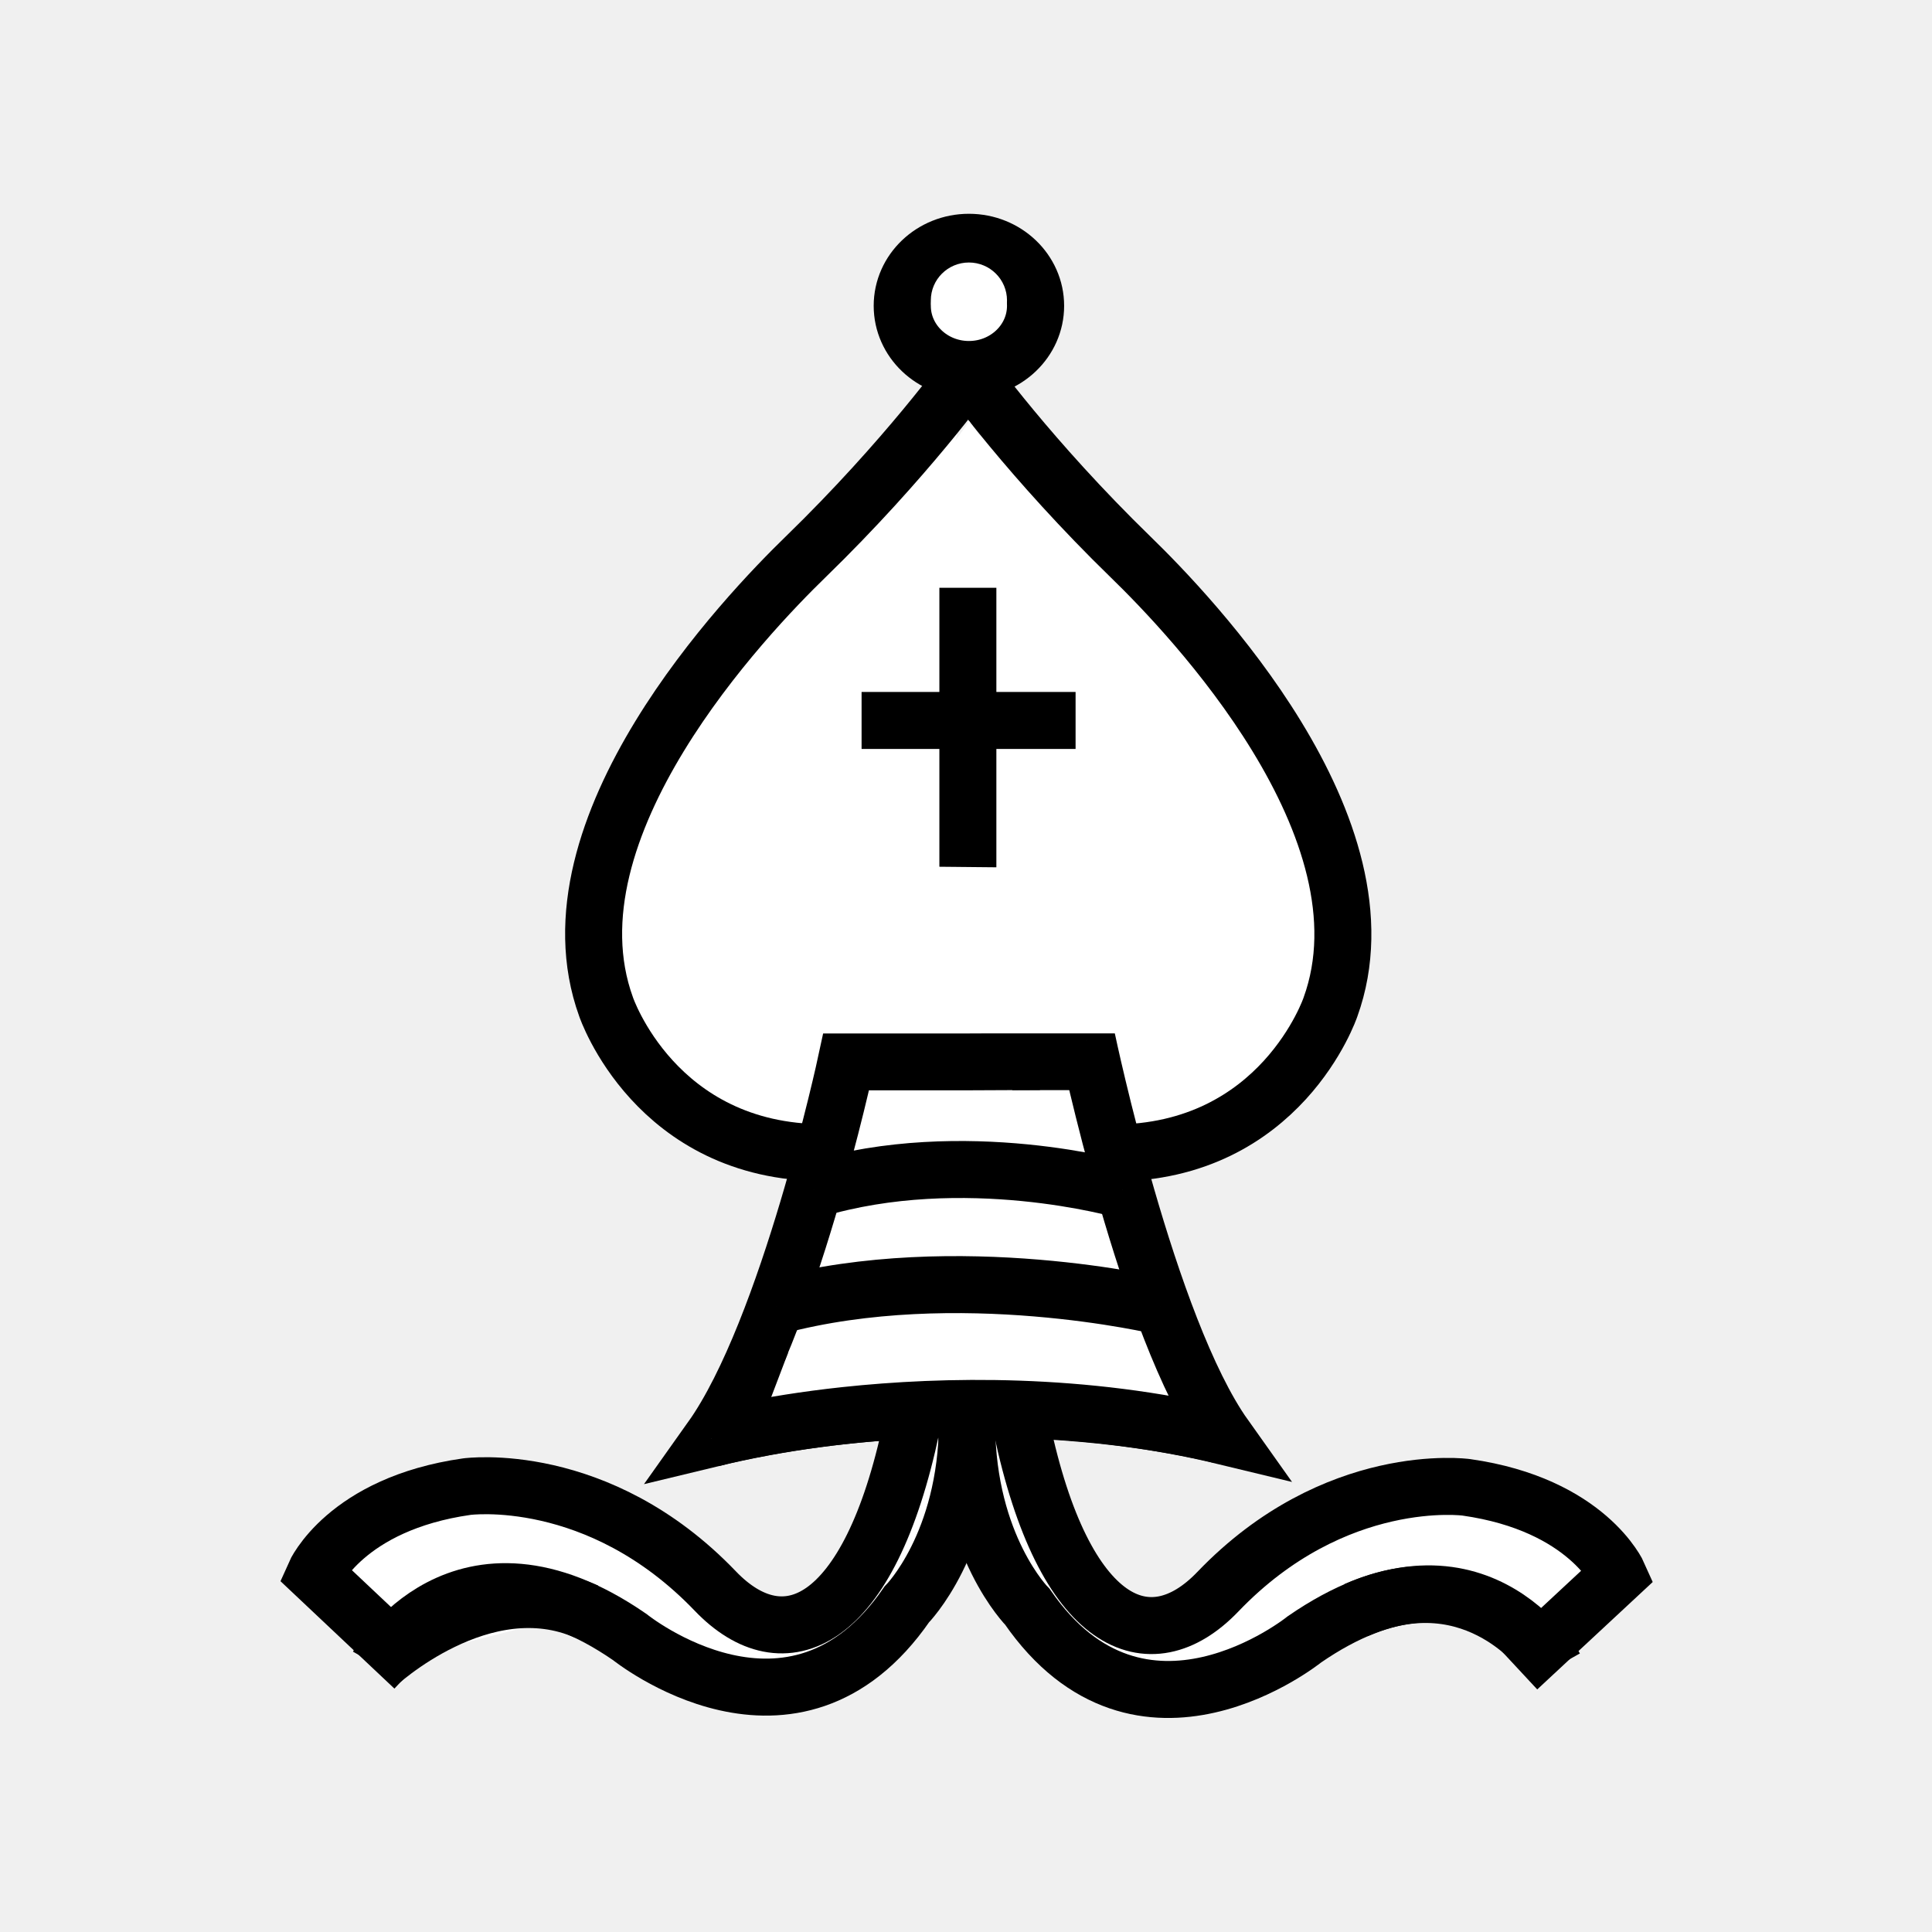
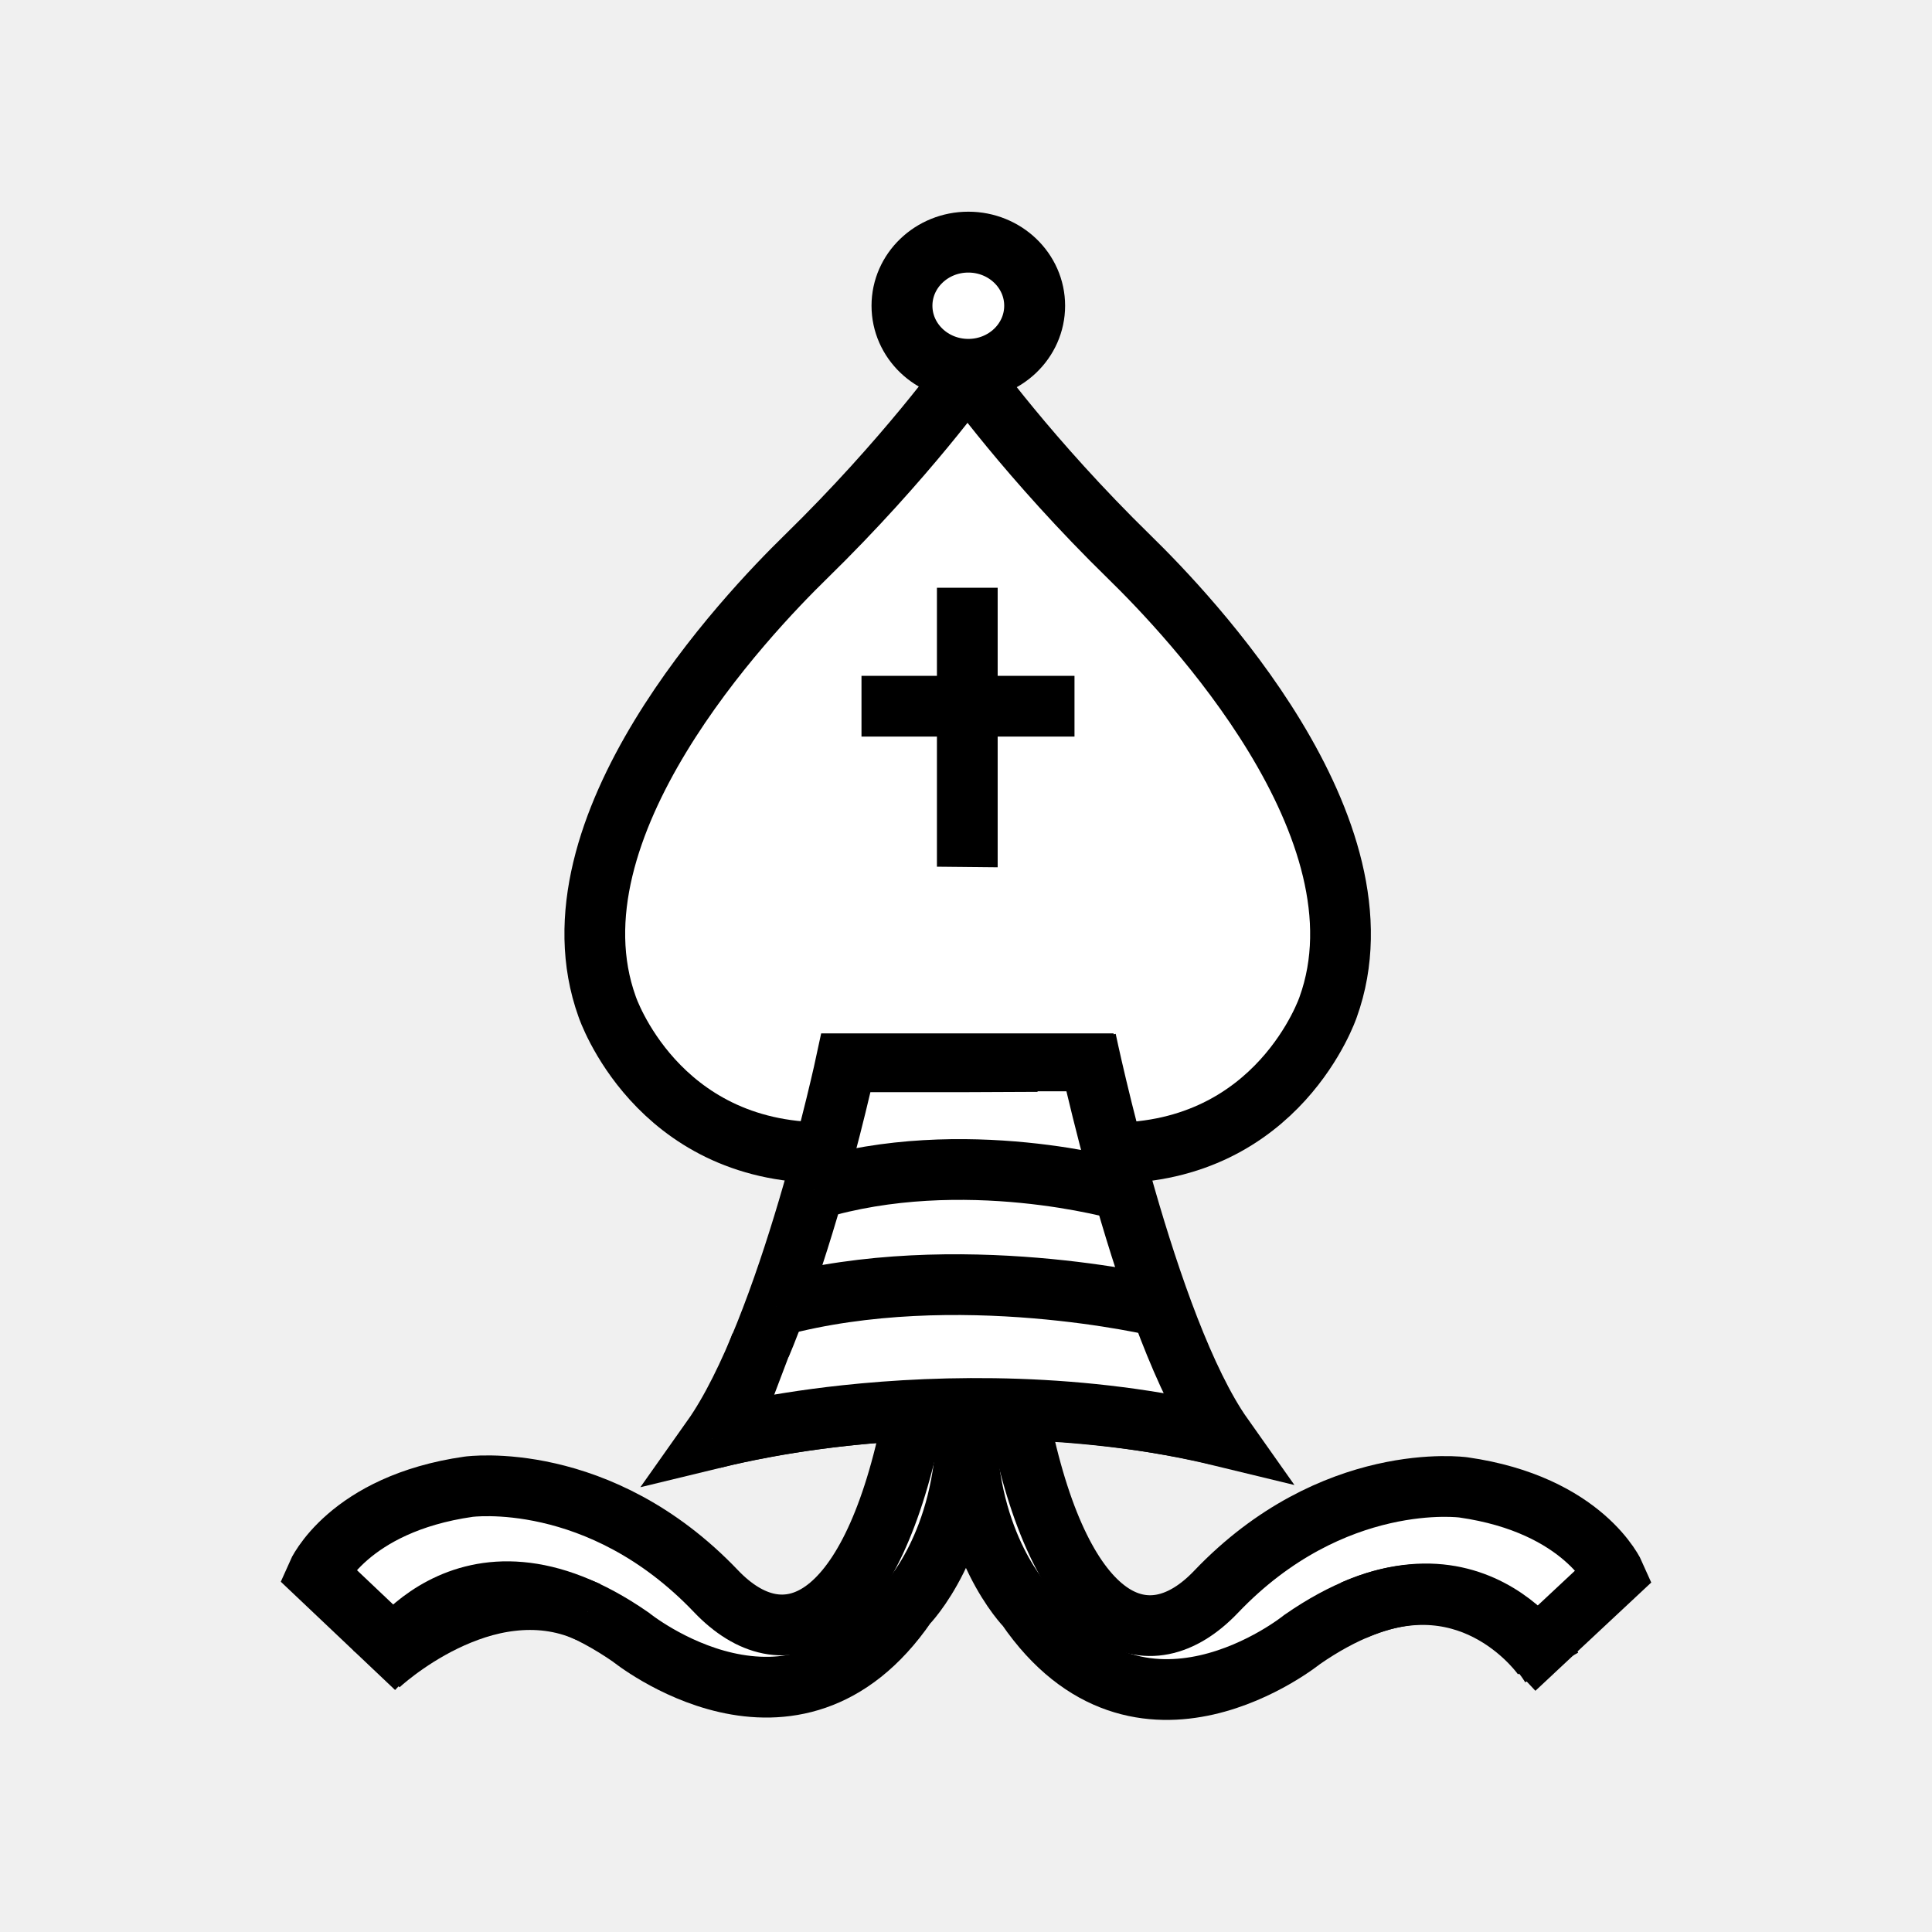
<svg xmlns="http://www.w3.org/2000/svg" width="64px" height="64px" id="svg3044" version="1.1">
  <defs id="defs3046" />
  <g id="layer1">
-     <path style="fill:#ffffff;fill-opacity:1;stroke:#000000;stroke-width:0.063px;stroke-linecap:butt;stroke-linejoin:miter;stroke-opacity:1" d="m 32.363,46.652 1.816,-0.095 2.071,6.276 2.836,1.173 5.64,-4.343 5.066,-0.063 3.887,2.187 -2.995,2.409 -5.034,-1.395 -4.907,2.599 -3.569,0.285 -3.696,-3.138 z" id="path6020" />
-     <path style="fill:#ffffff;fill-opacity:1;stroke:#000000;stroke-width:0.063px;stroke-linecap:butt;stroke-linejoin:miter;stroke-opacity:1" d="m 32.14,46.716 -2.103,-0.063 -1.88,5.167 -2.23,2.06 -5.002,-3.423 -6.946,-1.236 -3.569,2.948 3.059,2.948 3.218,-2.536 4.907,1.775 4.397,1.838 3.887,-2.631 2.39,-3.994 z" id="path5999" />
-     <path style="fill:#ffffff;fill-opacity:0;stroke:#000000;stroke-width:1.888;stroke-linecap:butt;stroke-linejoin:miter;stroke-miterlimit:4;stroke-opacity:1;stroke-dasharray:none" d="m 32.048,47.133 c -0.023,4.023 -2.011,6.017 -2.011,6.017 -3.76,5.452 -9.177,1.078 -9.177,1.078 -5.608,-3.867 -8.347,0.951 -8.347,0.951" id="path3868" />
-     <path style="fill:#ffffff;fill-opacity:0;stroke:#000000;stroke-width:1.888;stroke-linecap:butt;stroke-linejoin:miter;stroke-miterlimit:4;stroke-opacity:1;stroke-dasharray:none" d="m 30.196,47.254 c -1.402,6.657 -4.243,7.808 -6.5,5.452 -3.887,-4.057 -8.233,-3.459 -8.233,-3.459 -4.015,0.571 -5.039,2.902 -5.039,2.902 l 3.289,3.101" id="path3870" />
-     <path style="fill:#ffffff;fill-opacity:1;stroke:#000000;stroke-width:1.888;stroke-linecap:butt;stroke-linejoin:miter;stroke-miterlimit:4;stroke-opacity:1;stroke-dasharray:none" d="m 27.287,38.183 c -5.582,0 -7.211,-4.834 -7.211,-4.834 -2.14,-5.919 4.665,-13.01 6.606,-14.896 3.349,-3.255 5.396,-6.116 5.396,-6.116" id="path3027" />
-     <path style="fill:#ffffff;fill-opacity:1;stroke:#000000;stroke-width:1.888;stroke-linecap:butt;stroke-linejoin:miter;stroke-miterlimit:4;stroke-opacity:1;stroke-dasharray:none" d="m 36.862,38.195 c 5.582,0 7.211,-4.834 7.211,-4.834 2.14,-5.919 -4.665,-13.01 -6.606,-14.896 -3.349,-3.255 -5.396,-6.116 -5.396,-6.116" id="path3027-8" />
-     <path style="fill:#ffffff;fill-opacity:1;stroke:#000000;stroke-width:1.888;stroke-linecap:butt;stroke-linejoin:miter;stroke-miterlimit:4;stroke-opacity:1;stroke-dasharray:none" d="m 40.449,47.546 c 0,0 -1.761,-0.468 -4.495,-0.715 -3.211,-0.29 -7.766,-0.297 -12.389,0.822 2.559,-3.601 4.466,-12.479 4.466,-12.479 l 4.047,0 4.858,-0.022" id="path2985" />
-     <path style="fill:#ffffff;fill-opacity:1;stroke:#000000;stroke-width:1.888;stroke-linecap:butt;stroke-linejoin:miter;stroke-miterlimit:4;stroke-opacity:1;stroke-dasharray:none" d="m 23.561,47.655 c 0,0 1.743,-0.478 4.447,-0.767 3.25,-0.348 7.888,-0.439 12.56,0.692 -2.559,-3.601 -4.556,-13.127 -4.556,-13.127" id="path2985-9" />
-     <path style="fill:#ffffff;fill-opacity:1;stroke:#ffffff;stroke-width:0.065px;stroke-linecap:butt;stroke-linejoin:miter;stroke-opacity:1" d="M 32.108,14.01 20.892,29.757 43.324,29.867 z" id="path4907" />
-     <path style="fill:#ffffff;fill-opacity:1;stroke:#000000;stroke-width:1.888;stroke-linecap:butt;stroke-linejoin:miter;stroke-miterlimit:4;stroke-opacity:1;stroke-dasharray:none" d="m 32.062,19.471 0,10.814" id="path3065" />
-     <path style="fill:#ffffff;fill-opacity:1;stroke:#000000;stroke-width:1.888;stroke-linecap:butt;stroke-linejoin:miter;stroke-miterlimit:4;stroke-opacity:1;stroke-dasharray:none" d="m 28.541,23.866 3.554,0 3.535,0" id="path3835" />
-     <path style="fill:#ffffff;fill-opacity:1;stroke:#000000;stroke-width:1.888;stroke-linecap:butt;stroke-linejoin:miter;stroke-miterlimit:4;stroke-opacity:1;stroke-dasharray:none" d="m 25.705,43.265 c 6.001,-1.603 12.746,0.007 12.746,0.007" id="path3856" />
-     <path style="fill:#ffffff;fill-opacity:1;stroke:#000000;stroke-width:1.888;stroke-linecap:butt;stroke-linejoin:miter;stroke-miterlimit:4;stroke-opacity:1;stroke-dasharray:none" d="m 26.956,39.405 c 4.979,-1.498 10.233,0.008 10.233,0.008" id="path3858" />
-     <path style="fill:#ffffff;fill-opacity:0;stroke:#000000;stroke-width:1.888;stroke-linecap:butt;stroke-linejoin:miter;stroke-miterlimit:4;stroke-opacity:1;stroke-dasharray:none" d="m 32.023,47.211 c 0.023,4.023 2.011,6.017 2.011,6.017 3.76,5.452 9.177,1.078 9.177,1.078 5.608,-3.867 8.302,0.929 8.302,0.929" id="path3868-9" />
-     <path style="fill:#ffffff;fill-opacity:0;stroke:#000000;stroke-width:1.888;stroke-linecap:butt;stroke-linejoin:miter;stroke-miterlimit:4;stroke-opacity:1;stroke-dasharray:none" d="m 33.842,47.277 c 1.402,6.657 4.243,7.808 6.5,5.452 3.887,-4.057 8.233,-3.459 8.233,-3.459 4.015,0.571 5.039,2.902 5.039,2.902 l -3.334,3.101" id="path3870-9" />
-     <path style="fill:#ffffff;fill-opacity:1;stroke:#000000;stroke-width:30;stroke-miterlimit:4;stroke-opacity:1;stroke-dasharray:none" id="path4483" d="m -480,543.076 a 35,33.571 0 1 1 -70,0 35,33.571 0 1 1 70,0 z" transform="matrix(0.0630856,0,0,0.06275922,64.58545,-23.95283)" />
-     <path style="fill:#ffffff;fill-opacity:1;stroke:#ffffff;stroke-width:30;stroke-miterlimit:4;stroke-opacity:1;stroke-dasharray:none" id="path4485" d="m -587.143,185.934 a 12.143,12.143 0 1 1 -24.286,0 12.143,12.143 0 1 1 24.286,0 z" transform="matrix(0.04648412,0,0,0.04624364,59.95364,1.352674)" />
-     <path style="fill:#ffffff;fill-opacity:1;stroke:#000000;stroke-width:0.944;stroke-linecap:butt;stroke-linejoin:miter;stroke-miterlimit:4;stroke-opacity:1;stroke-dasharray:none" d="m 33.533,35.64 2.997,0" id="path4323" />
-     <path style="fill:#ffffff;fill-opacity:1;stroke:#000000;stroke-width:1.258;stroke-linecap:butt;stroke-linejoin:miter;stroke-miterlimit:4;stroke-opacity:1;stroke-dasharray:none" d="m 24.796,46.486 0.721,-1.894" id="path4325" />
-     <path style="fill:#ffffff;fill-opacity:1;stroke:#000000;stroke-width:1.888;stroke-linecap:butt;stroke-linejoin:miter;stroke-miterlimit:4;stroke-opacity:1;stroke-dasharray:none" d="m 19.434,53.389 c -3.447,-1.524 -6.962,1.771 -6.962,1.771" id="path4327" />
-     <path style="fill:#ffffff;fill-opacity:0;stroke:#000000;stroke-width:1.888;stroke-linecap:butt;stroke-linejoin:miter;stroke-miterlimit:4;stroke-opacity:1;stroke-dasharray:none" d="m 44.917,53.34 c 4.015,-1.775 6.309,1.553 6.309,1.553" id="path4329" />
-     <path style="fill:#ffffff;fill-opacity:1;stroke:none" d="m 24.588,28.648 15.963,0.158 0.382,5.426 -16.569,0 z" id="path4928" />
+     <path style="fill:#ffffff;fill-opacity:1;stroke:#ffffff;stroke-width:0.494;stroke-linecap:butt;stroke-linejoin:miter;stroke-miterlimit:4;stroke-opacity:1;stroke-dasharray:none" d="m 32.065,13.872 -10.889,15.748 21.778,0.11 z" id="path4907" />
+     <path style="fill:#ffffff;fill-opacity:1;stroke:#000000;stroke-width:0.5;stroke-linecap:butt;stroke-linejoin:miter;stroke-miterlimit:4;stroke-opacity:1;stroke-dasharray:none" d="m 32.342,46.654 1.808,-0.095 2.061,6.277 2.822,1.173 5.613,-4.343 5.042,-0.063 3.869,2.187 -2.981,2.409 -5.011,-1.395 -4.884,2.6 -3.552,0.285 -3.679,-3.138 z" id="path6020" />
+     <path style="fill:#ffffff;fill-opacity:1;stroke:#000000;stroke-width:0;stroke-linecap:butt;stroke-linejoin:miter;stroke-miterlimit:4;stroke-opacity:1;stroke-dasharray:none" d="m 32.12,46.717 -2.093,-0.063 -1.871,5.167 -2.22,2.061 -4.979,-3.424 -6.913,-1.236 -3.552,2.948 3.044,2.948 3.203,-2.536 4.884,1.775 4.376,1.839 3.869,-2.631 2.378,-3.994 z" id="path5999" />
+     <path style="fill:#ffffff;fill-opacity:0;stroke:#000000;stroke-width:2.012;stroke-linecap:butt;stroke-linejoin:miter;stroke-miterlimit:4;stroke-opacity:1;stroke-dasharray:none" d="m 32.029,47.134 c -0.022,4.024 -2.002,6.018 -2.002,6.018 -3.742,5.453 -9.133,1.078 -9.133,1.078 -5.581,-3.868 -8.308,0.952 -8.308,0.952" id="path3868" />
+     <path style="fill:#ffffff;fill-opacity:0;stroke:#000000;stroke-width:2.013;stroke-linecap:butt;stroke-linejoin:miter;stroke-miterlimit:4;stroke-opacity:1;stroke-dasharray:none" d="m 30.186,47.256 c -1.395,6.657 -4.223,7.809 -6.469,5.453 -3.869,-4.058 -8.195,-3.459 -8.195,-3.459 -3.996,0.571 -5.015,2.902 -5.015,2.902 l 3.273,3.101" id="path3870" />
+     <path style="fill:#ffffff;fill-opacity:1;stroke:#000000;stroke-width:2.012;stroke-linecap:butt;stroke-linejoin:miter;stroke-miterlimit:4;stroke-opacity:1;stroke-dasharray:none" d="m 27.29,38.183 c -5.556,0 -7.177,-4.834 -7.177,-4.834 -2.13,-5.92 4.643,-13.011 6.575,-14.898 3.334,-3.256 5.371,-6.117 5.371,-6.117" id="path3027" />
+     <path style="fill:#ffffff;fill-opacity:1;stroke:#000000;stroke-width:2.012;stroke-linecap:butt;stroke-linejoin:miter;stroke-miterlimit:4;stroke-opacity:1;stroke-dasharray:none" d="m 36.82,38.195 c 5.556,0 7.177,-4.834 7.177,-4.834 2.13,-5.92 -4.643,-13.011 -6.575,-14.898 -3.334,-3.256 -5.371,-6.117 -5.371,-6.117" id="path3027-8" />
+     <path style="fill:#ffffff;fill-opacity:1;stroke:#000000;stroke-width:2.012;stroke-linecap:butt;stroke-linejoin:miter;stroke-miterlimit:4;stroke-opacity:1;stroke-dasharray:none" d="m 40.39,47.547 c 0,0 -1.752,-0.468 -4.474,-0.715 -3.196,-0.29 -7.729,-0.297 -12.331,0.822 2.547,-3.601 4.445,-12.481 4.445,-12.481 l 4.028,0 4.835,-0.022" id="path2985" />
+     <path style="fill:#ffffff;fill-opacity:1;stroke:#000000;stroke-width:2.012;stroke-linecap:butt;stroke-linejoin:miter;stroke-miterlimit:4;stroke-opacity:1;stroke-dasharray:none" d="m 23.581,47.656 c 0,0 1.735,-0.478 4.426,-0.767 3.235,-0.348 7.851,-0.439 12.501,0.692 C 37.962,43.979 35.974,34.452 35.974,34.452" id="path2985-9" />
+     <path style="fill:#ffffff;fill-opacity:1;stroke:#000000;stroke-width:2.012;stroke-linecap:butt;stroke-linejoin:miter;stroke-miterlimit:4;stroke-opacity:1;stroke-dasharray:none" d="m 32.043,19.47 0,10.815" id="path3065" />
+     <path style="fill:#ffffff;fill-opacity:1;stroke:#000000;stroke-width:2.012;stroke-linecap:butt;stroke-linejoin:miter;stroke-miterlimit:4;stroke-opacity:1;stroke-dasharray:none" d="m 28.538,23.394 3.538,0 3.518,0" id="path3835" />
+     <path style="fill:#ffffff;fill-opacity:1;stroke:#000000;stroke-width:2.012;stroke-linecap:butt;stroke-linejoin:miter;stroke-miterlimit:4;stroke-opacity:1;stroke-dasharray:none" d="m 25.716,43.266 c 5.973,-1.603 12.686,0.007 12.686,0.007" id="path3856" />
+     <path style="fill:#ffffff;fill-opacity:1;stroke:#000000;stroke-width:2.012;stroke-linecap:butt;stroke-linejoin:miter;stroke-miterlimit:4;stroke-opacity:1;stroke-dasharray:none" d="m 26.96,39.405 c 4.955,-1.499 10.185,0.008 10.185,0.008" id="path3858" />
+     <path style="fill:#ffffff;fill-opacity:0;stroke:#000000;stroke-width:2.012;stroke-linecap:butt;stroke-linejoin:miter;stroke-miterlimit:4;stroke-opacity:1;stroke-dasharray:none" d="m 32.004,47.212 c 0.022,4.024 2.002,6.018 2.002,6.018 3.742,5.453 9.133,1.078 9.133,1.078 5.581,-3.868 8.263,0.929 8.263,0.929" id="path3868-9" />
+     <path style="fill:#ffffff;fill-opacity:0;stroke:#000000;stroke-width:2.012;stroke-linecap:butt;stroke-linejoin:miter;stroke-miterlimit:4;stroke-opacity:1;stroke-dasharray:none" d="m 33.814,47.278 c 1.395,6.657 4.223,7.809 6.469,5.453 3.869,-4.058 8.195,-3.459 8.195,-3.459 3.996,0.571 5.015,2.902 5.015,2.902 l -3.318,3.101" id="path3870-9" />
+     <path style="fill:#ffffff;fill-opacity:1;stroke:#ffffff;stroke-width:43.504;stroke-miterlimit:4;stroke-opacity:1;stroke-dasharray:none" id="path4485" d="m -587.143,185.934 a 12.143,12.143 0 1 1 -24.286,0 12.143,12.143 0 1 1 24.286,0 z" transform="matrix(0.04626486,0,0,0.04624836,59.80255,1.349533)" />
+     <path style="fill:#ffffff;fill-opacity:1;stroke:#000000;stroke-width:32.13;stroke-miterlimit:4;stroke-opacity:1;stroke-dasharray:none" id="path4483" d="m -480,543.076 a 35,33.571 0 1 1 -70,0 35,33.571 0 1 1 70,0 z" transform="matrix(0.06278802,0,0,0.06276562,64.41251,-23.95855)" />
+     <path style="fill:#ffffff;fill-opacity:1;stroke:#000000;stroke-width:1.001;stroke-linecap:butt;stroke-linejoin:miter;stroke-miterlimit:4;stroke-opacity:1;stroke-dasharray:none" d="m 33.506,35.65 2.982,0" id="path4323" />
+     <path style="fill:#ffffff;fill-opacity:1;stroke:#000000;stroke-width:2.012;stroke-linecap:butt;stroke-linejoin:miter;stroke-miterlimit:4;stroke-opacity:1;stroke-dasharray:none" d="m 24.487,46.423 0.718,-1.894" id="path4325" />
+     <path style="fill:#ffffff;fill-opacity:1;stroke:#000000;stroke-width:2.012;stroke-linecap:butt;stroke-linejoin:miter;stroke-miterlimit:4;stroke-opacity:1;stroke-dasharray:none" d="M 19.474,53.391 C 16.043,51.867 12.545,55.162 12.545,55.162" id="path4327" />
+     <path style="fill:#ffffff;fill-opacity:0;stroke:#000000;stroke-width:2.012;stroke-linecap:butt;stroke-linejoin:miter;stroke-miterlimit:4;stroke-opacity:1;stroke-dasharray:none" d="m 44.837,53.343 c 3.996,-1.775 6.279,1.553 6.279,1.553" id="path4329" />
+     <path style="fill:#ffffff;fill-opacity:1;stroke:none" d="m 24.604,28.647 15.888,0.159 0.381,5.427 -16.491,0 z" id="path4928" />
  </g>
</svg>
